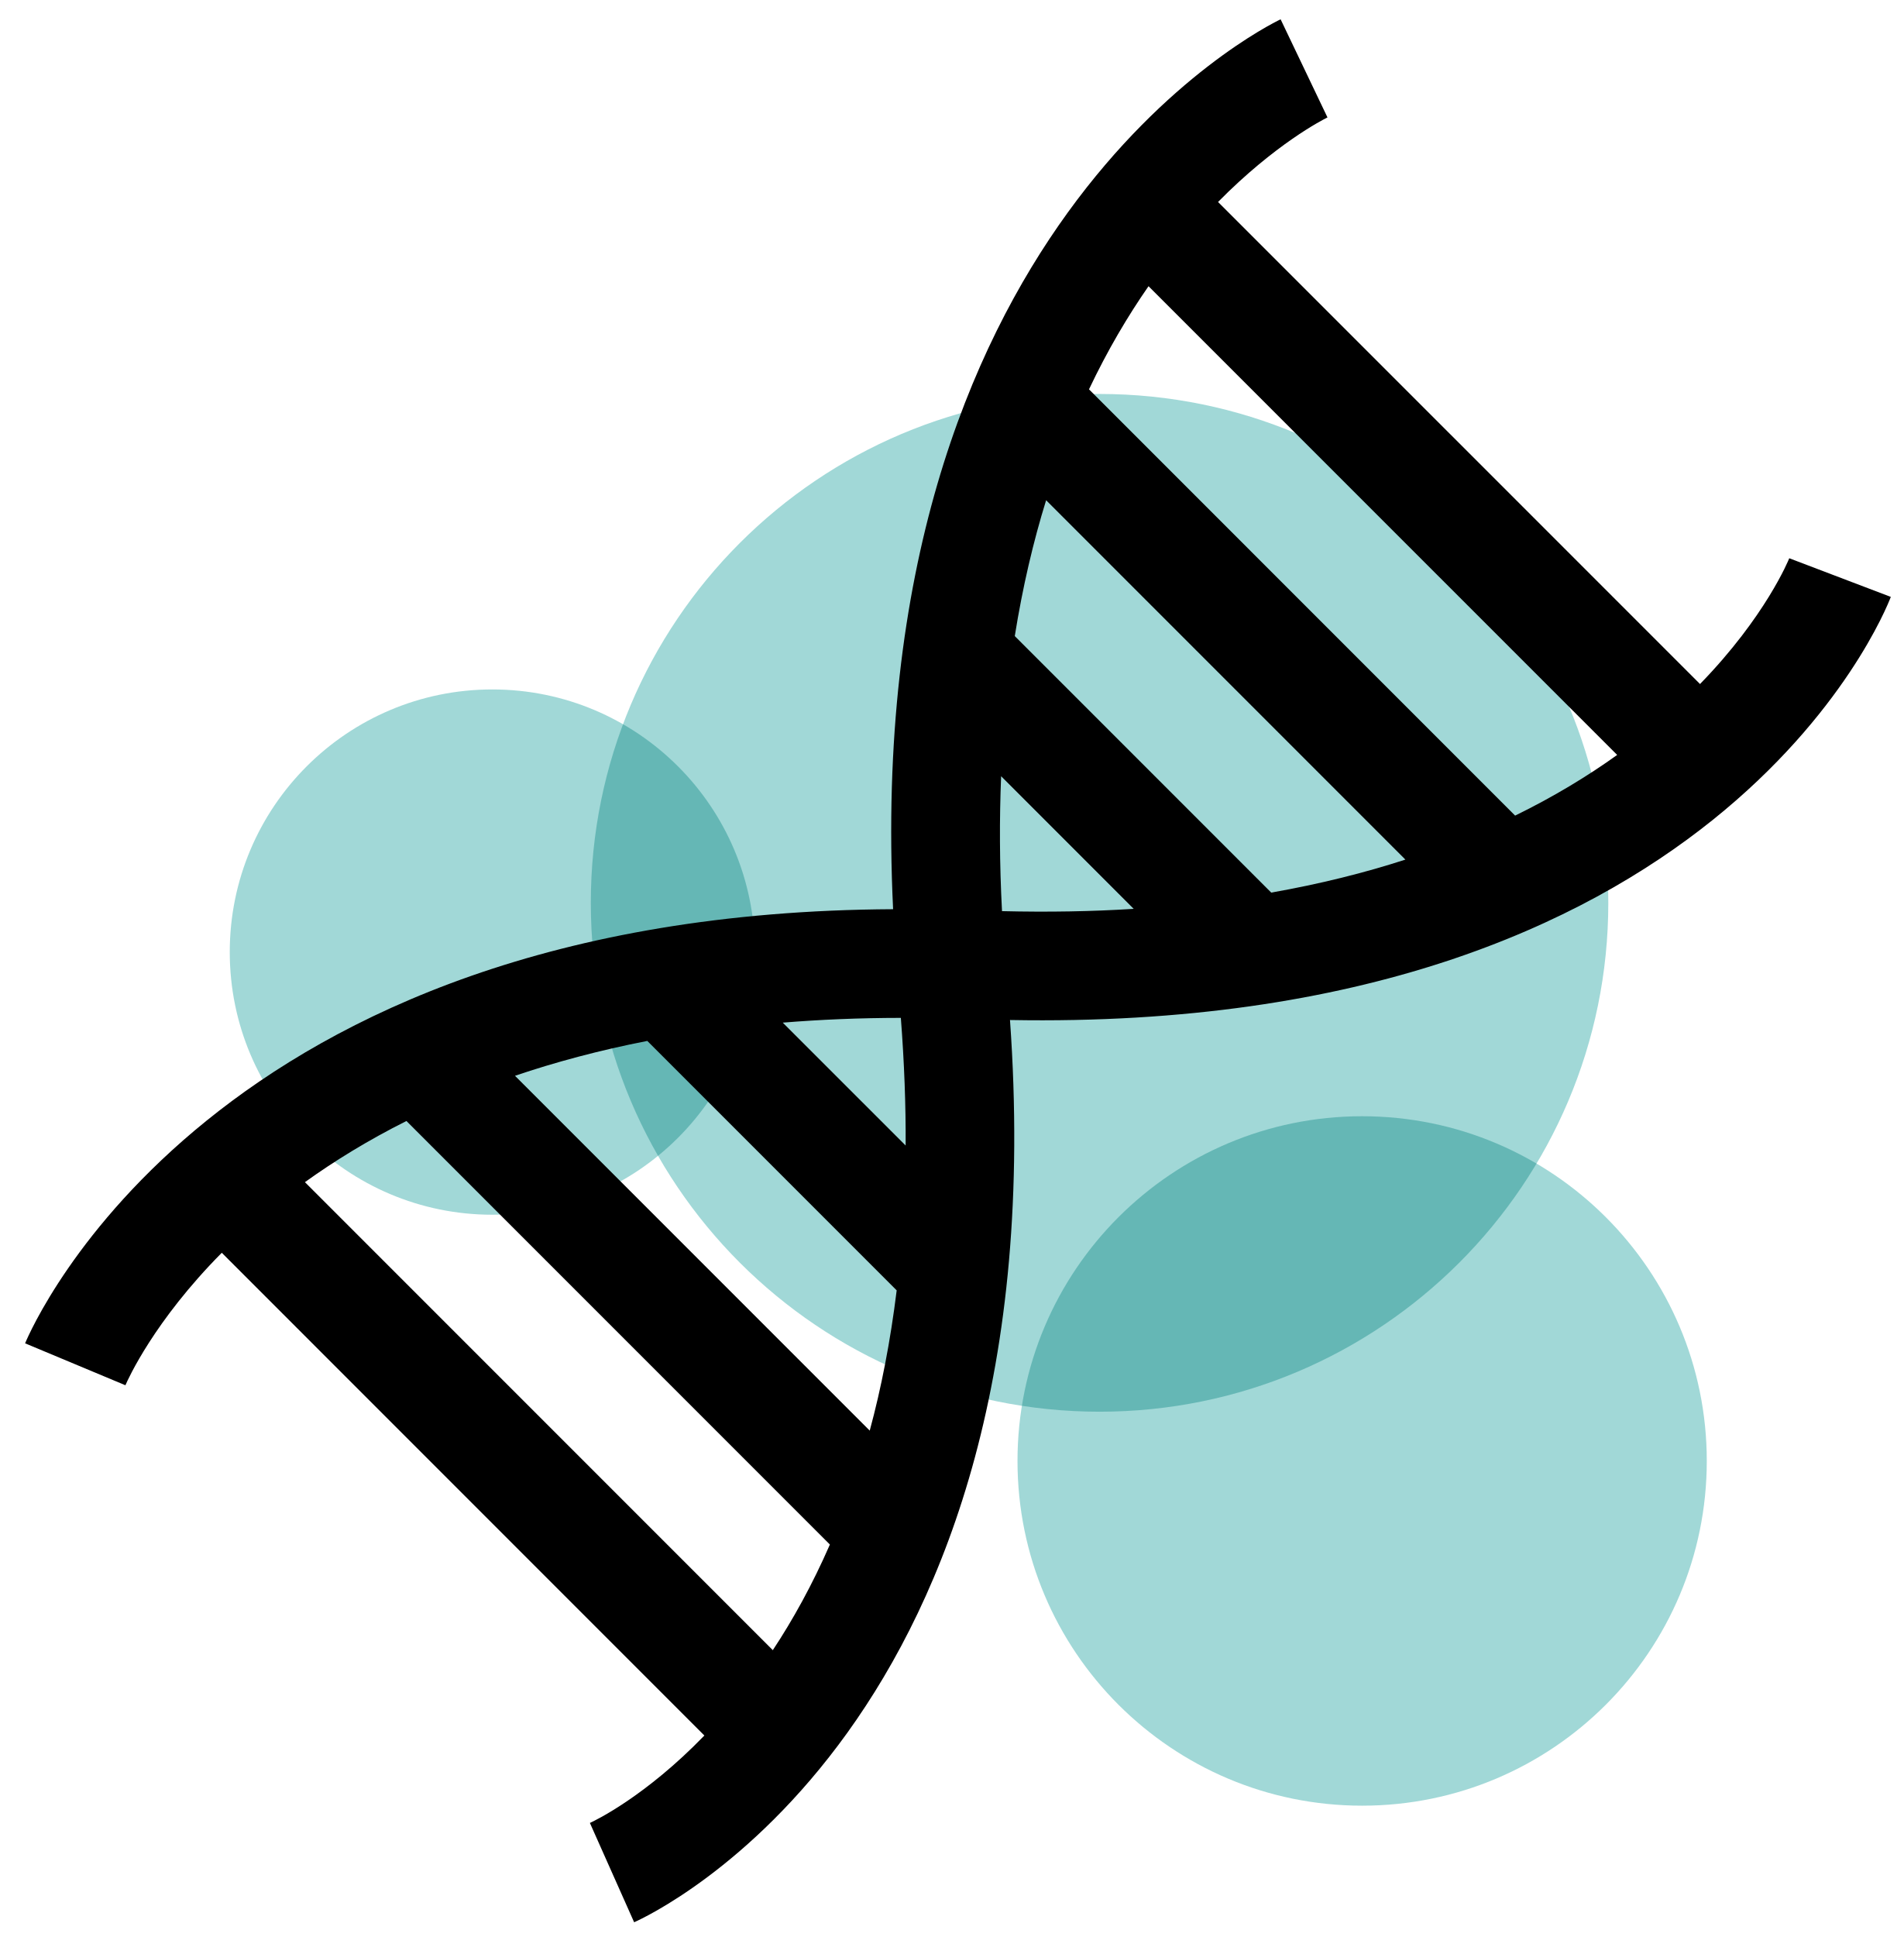
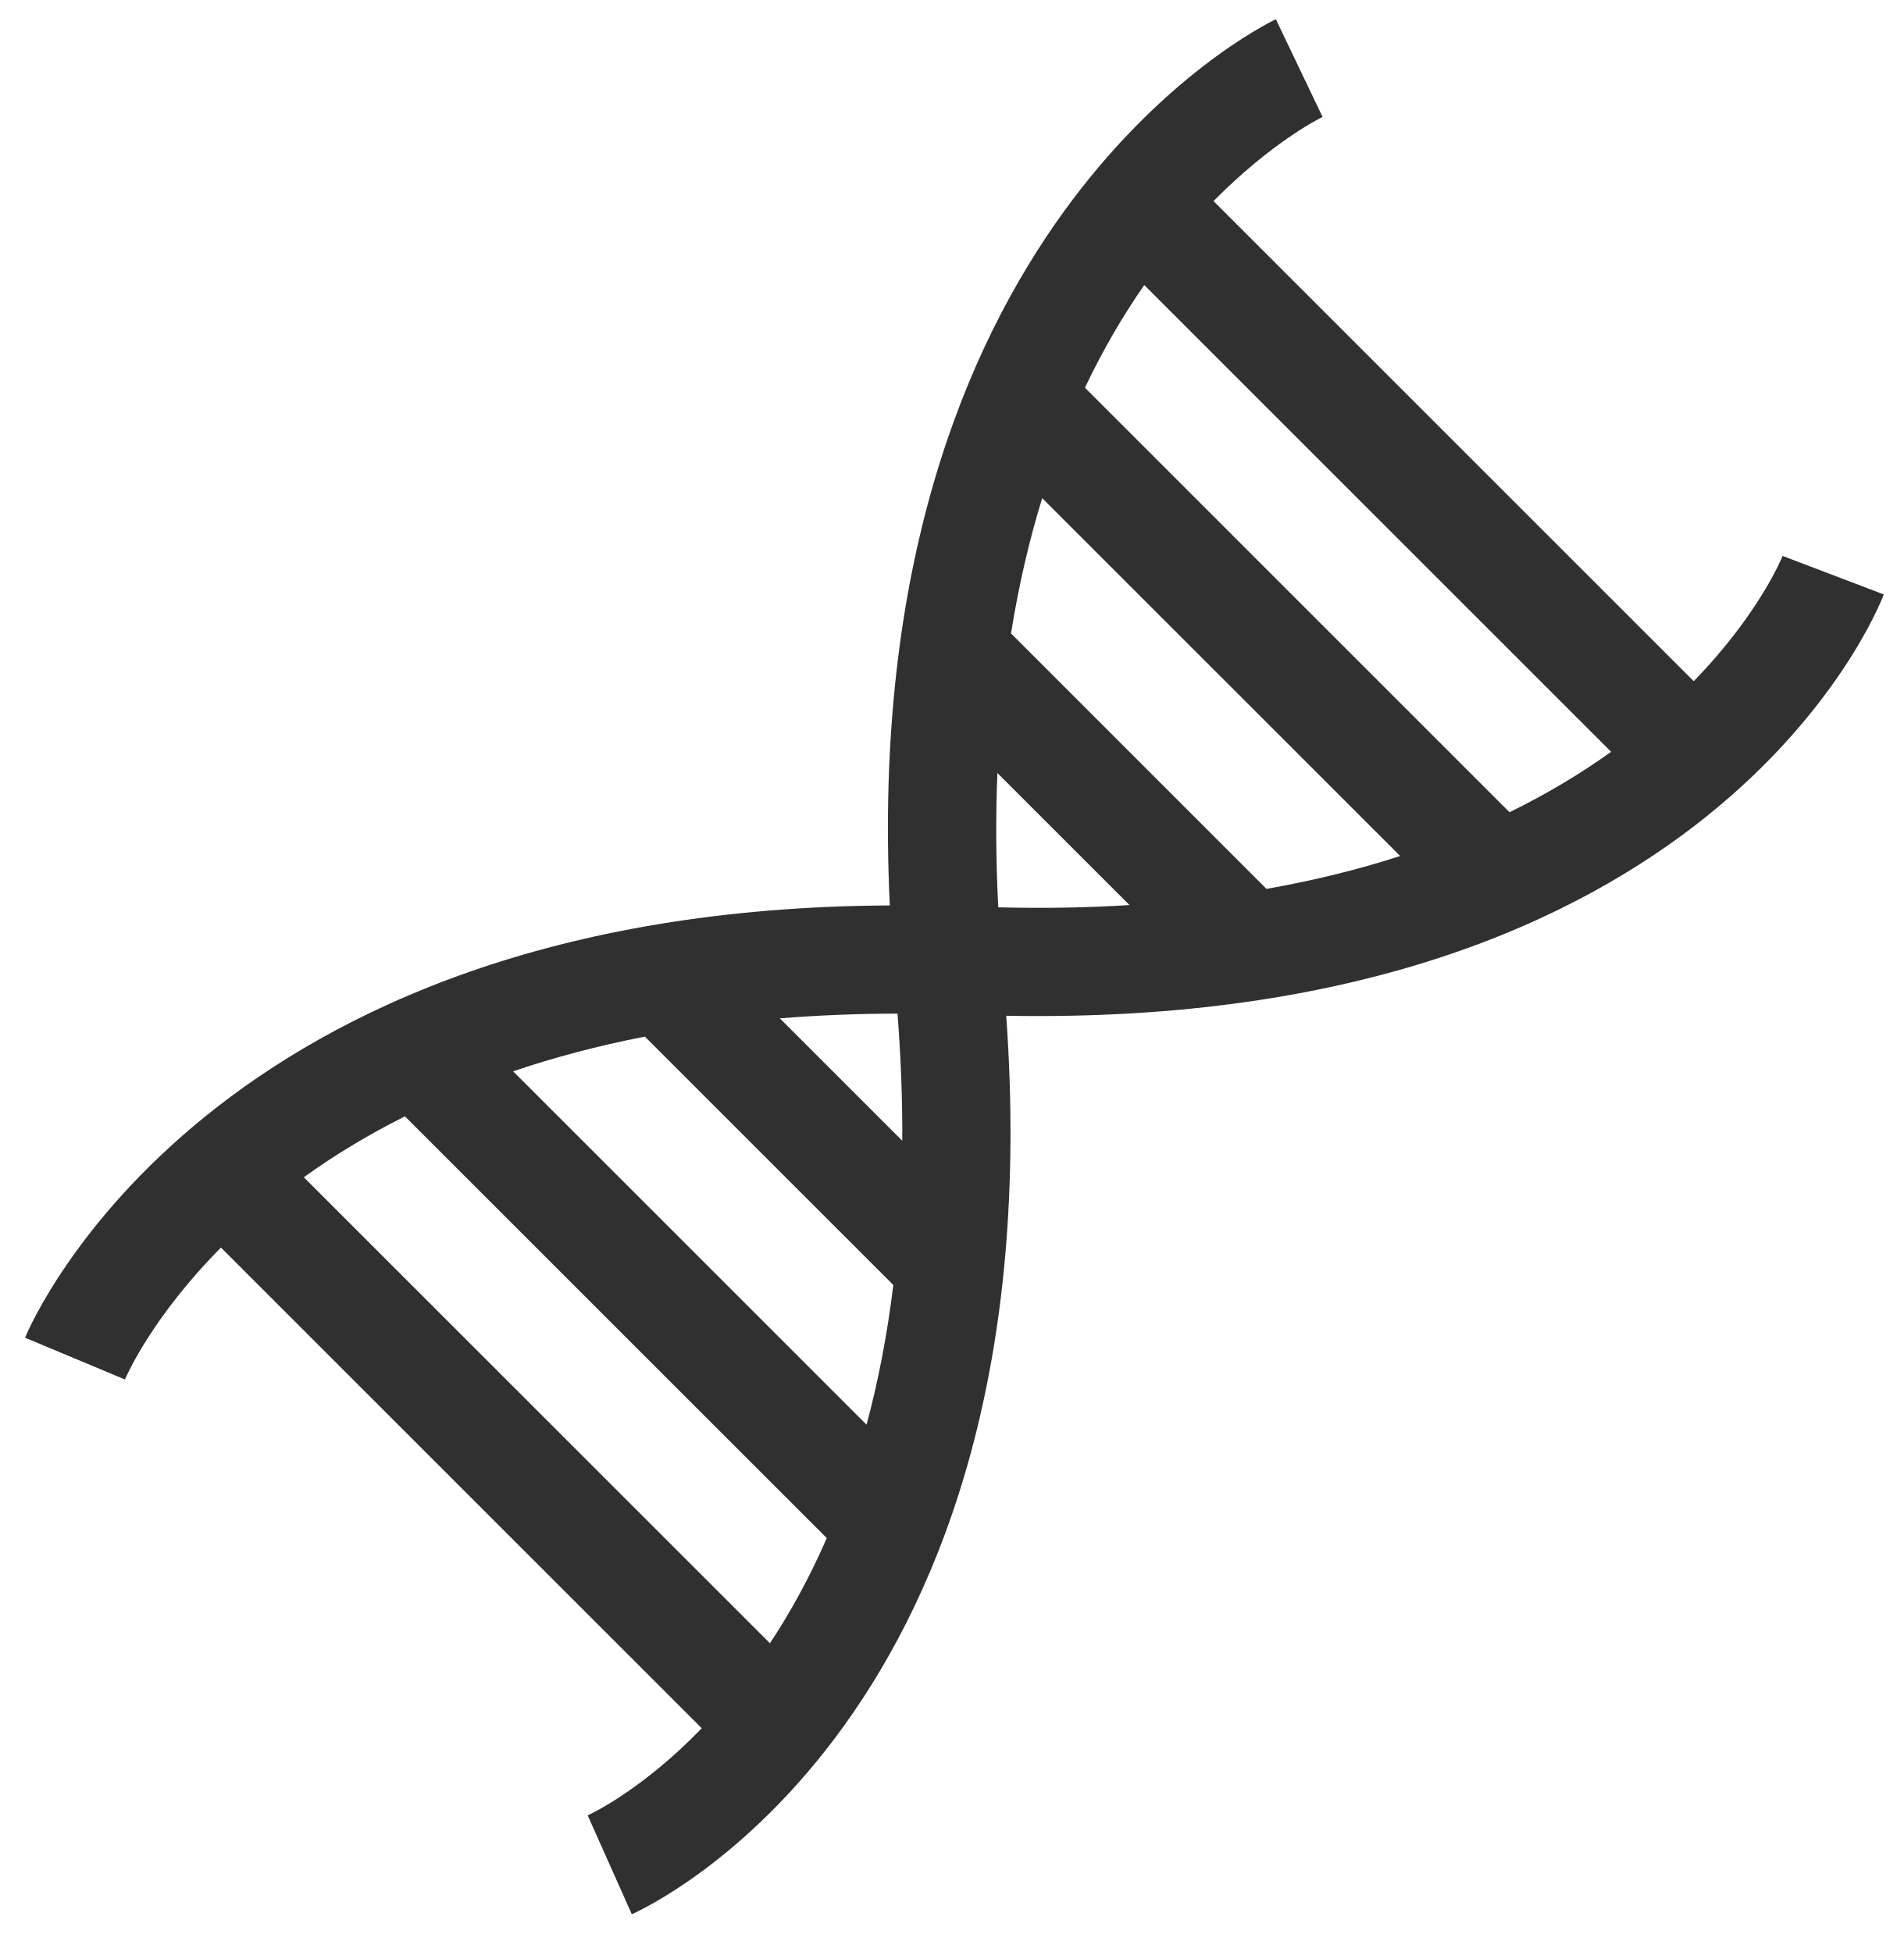
- <svg xmlns="http://www.w3.org/2000/svg" width="58px" height="59px" viewBox="0 0 58 59" version="1.1">
+ <svg xmlns="http://www.w3.org/2000/svg" width="39px" height="40px" viewBox="0 0 39 40" version="1.1">
  <defs />
  <g id="Page-1" stroke="none" stroke-width="1" fill="none" fill-rule="evenodd">
-     <g id="home" transform="translate(-35, -1788)">
-       <g id="Group-10" transform="translate(35, 1788)">
-         <circle id="Oval-2-Copy-3" fill-opacity="0.5" fill="#44B2B0" style="mix-blend-mode: multiply;" cx="15" cy="29" r="8" />
-         <circle id="Oval-2-Copy-5" fill-opacity="0.5" fill="#44B2B0" style="mix-blend-mode: multiply;" cx="41.5" cy="44.5" r="10.5" />
-         <circle id="Oval-2-Copy-4" fill-opacity="0.5" fill="#44B2B0" style="mix-blend-mode: multiply;" cx="33.5" cy="27.5" r="15.5" />
-         <g id="noun_531722_cc" fill="#000000">
-           <g id="Group">
-             <path d="M54.513,17.004 C54.495,17.049 53.797,18.777 51.794,20.835 L37.11,6.152 C38.846,4.392 40.283,3.656 40.444,3.577 L39.016,0.588 C38.474,0.848 26.211,6.973 27.21,27.694 C6.461,27.796 0.995,40.361 0.765,40.917 L3.821,42.194 C3.901,42.008 4.695,40.238 6.757,38.159 L21.46,52.863 C19.669,54.714 18.139,55.45 17.972,55.526 L19.32,58.551 C19.861,58.312 32.301,52.535 30.771,31.069 C52.283,31.458 57.398,18.733 57.607,18.181 L54.513,17.004 Z M49.27,22.995 C48.377,23.635 47.347,24.263 46.161,24.843 L33.178,11.859 C33.746,10.662 34.364,9.621 34.992,8.718 L49.27,22.995 Z M42.818,26.183 C41.581,26.584 40.221,26.925 38.73,27.188 L30.917,19.375 C31.158,17.868 31.483,16.491 31.872,15.237 L42.818,26.183 Z M23.848,31.149 C24.986,31.056 26.183,31.005 27.446,31.004 C27.551,32.37 27.599,33.666 27.592,34.892 L23.848,31.149 Z M27.319,39.304 C27.127,40.861 26.848,42.285 26.498,43.576 L15.69,32.768 C16.914,32.353 18.255,31.992 19.721,31.706 L27.319,39.304 Z M9.29,36.008 C10.185,35.365 11.21,34.733 12.383,34.145 L25.284,47.046 C24.748,48.273 24.155,49.341 23.545,50.263 L9.29,36.008 Z M30.528,27.753 C30.451,26.302 30.448,24.937 30.501,23.643 L34.54,27.683 C33.281,27.763 31.942,27.787 30.528,27.753 Z" id="Shape" />
-           </g>
+     <g id="home-copy" transform="translate(-82, -947)" fill="#303030">
+       <g id="noun_531722_cc-copy-3" transform="translate(82, 947)">
+         <g id="Group">
+           <path d="M36.521,11.392 C36.509,11.422 36.041,12.58 34.7,13.959 L24.862,4.121 C26.025,2.942 26.987,2.449 27.096,2.396 L26.139,0.394 C25.775,0.568 17.56,4.672 18.23,18.554 C4.328,18.622 0.667,27.04 0.513,27.412 L2.56,28.268 C2.613,28.143 3.145,26.958 4.527,25.565 L14.377,35.415 C13.177,36.656 12.152,37.149 12.04,37.2 L12.944,39.226 C13.306,39.066 21.64,35.196 20.615,20.815 C35.027,21.076 38.454,12.55 38.594,12.181 L36.521,11.392 Z M33.008,15.406 C32.41,15.834 31.72,16.255 30.926,16.644 L22.228,7.945 C22.608,7.143 23.022,6.446 23.443,5.841 L33.008,15.406 Z M28.686,17.541 C27.857,17.81 26.946,18.038 25.947,18.215 L20.713,12.98 C20.875,11.971 21.092,11.048 21.352,10.208 L28.686,17.541 Z M15.977,20.868 C16.74,20.806 17.541,20.772 18.388,20.771 C18.458,21.686 18.49,22.555 18.485,23.376 L15.977,20.868 Z M18.302,26.332 C18.174,27.375 17.987,28.329 17.753,29.194 L10.512,21.953 C11.331,21.675 12.23,21.433 13.212,21.242 L18.302,26.332 Z M6.224,24.124 C6.823,23.693 7.51,23.269 8.296,22.876 L16.939,31.518 C16.58,32.341 16.183,33.056 15.774,33.673 L6.224,24.124 Z M20.452,18.593 C20.401,17.621 20.399,16.707 20.434,15.84 L23.14,18.546 C22.297,18.6 21.4,18.616 20.452,18.593 Z" id="Shape" />
        </g>
      </g>
    </g>
  </g>
</svg>
